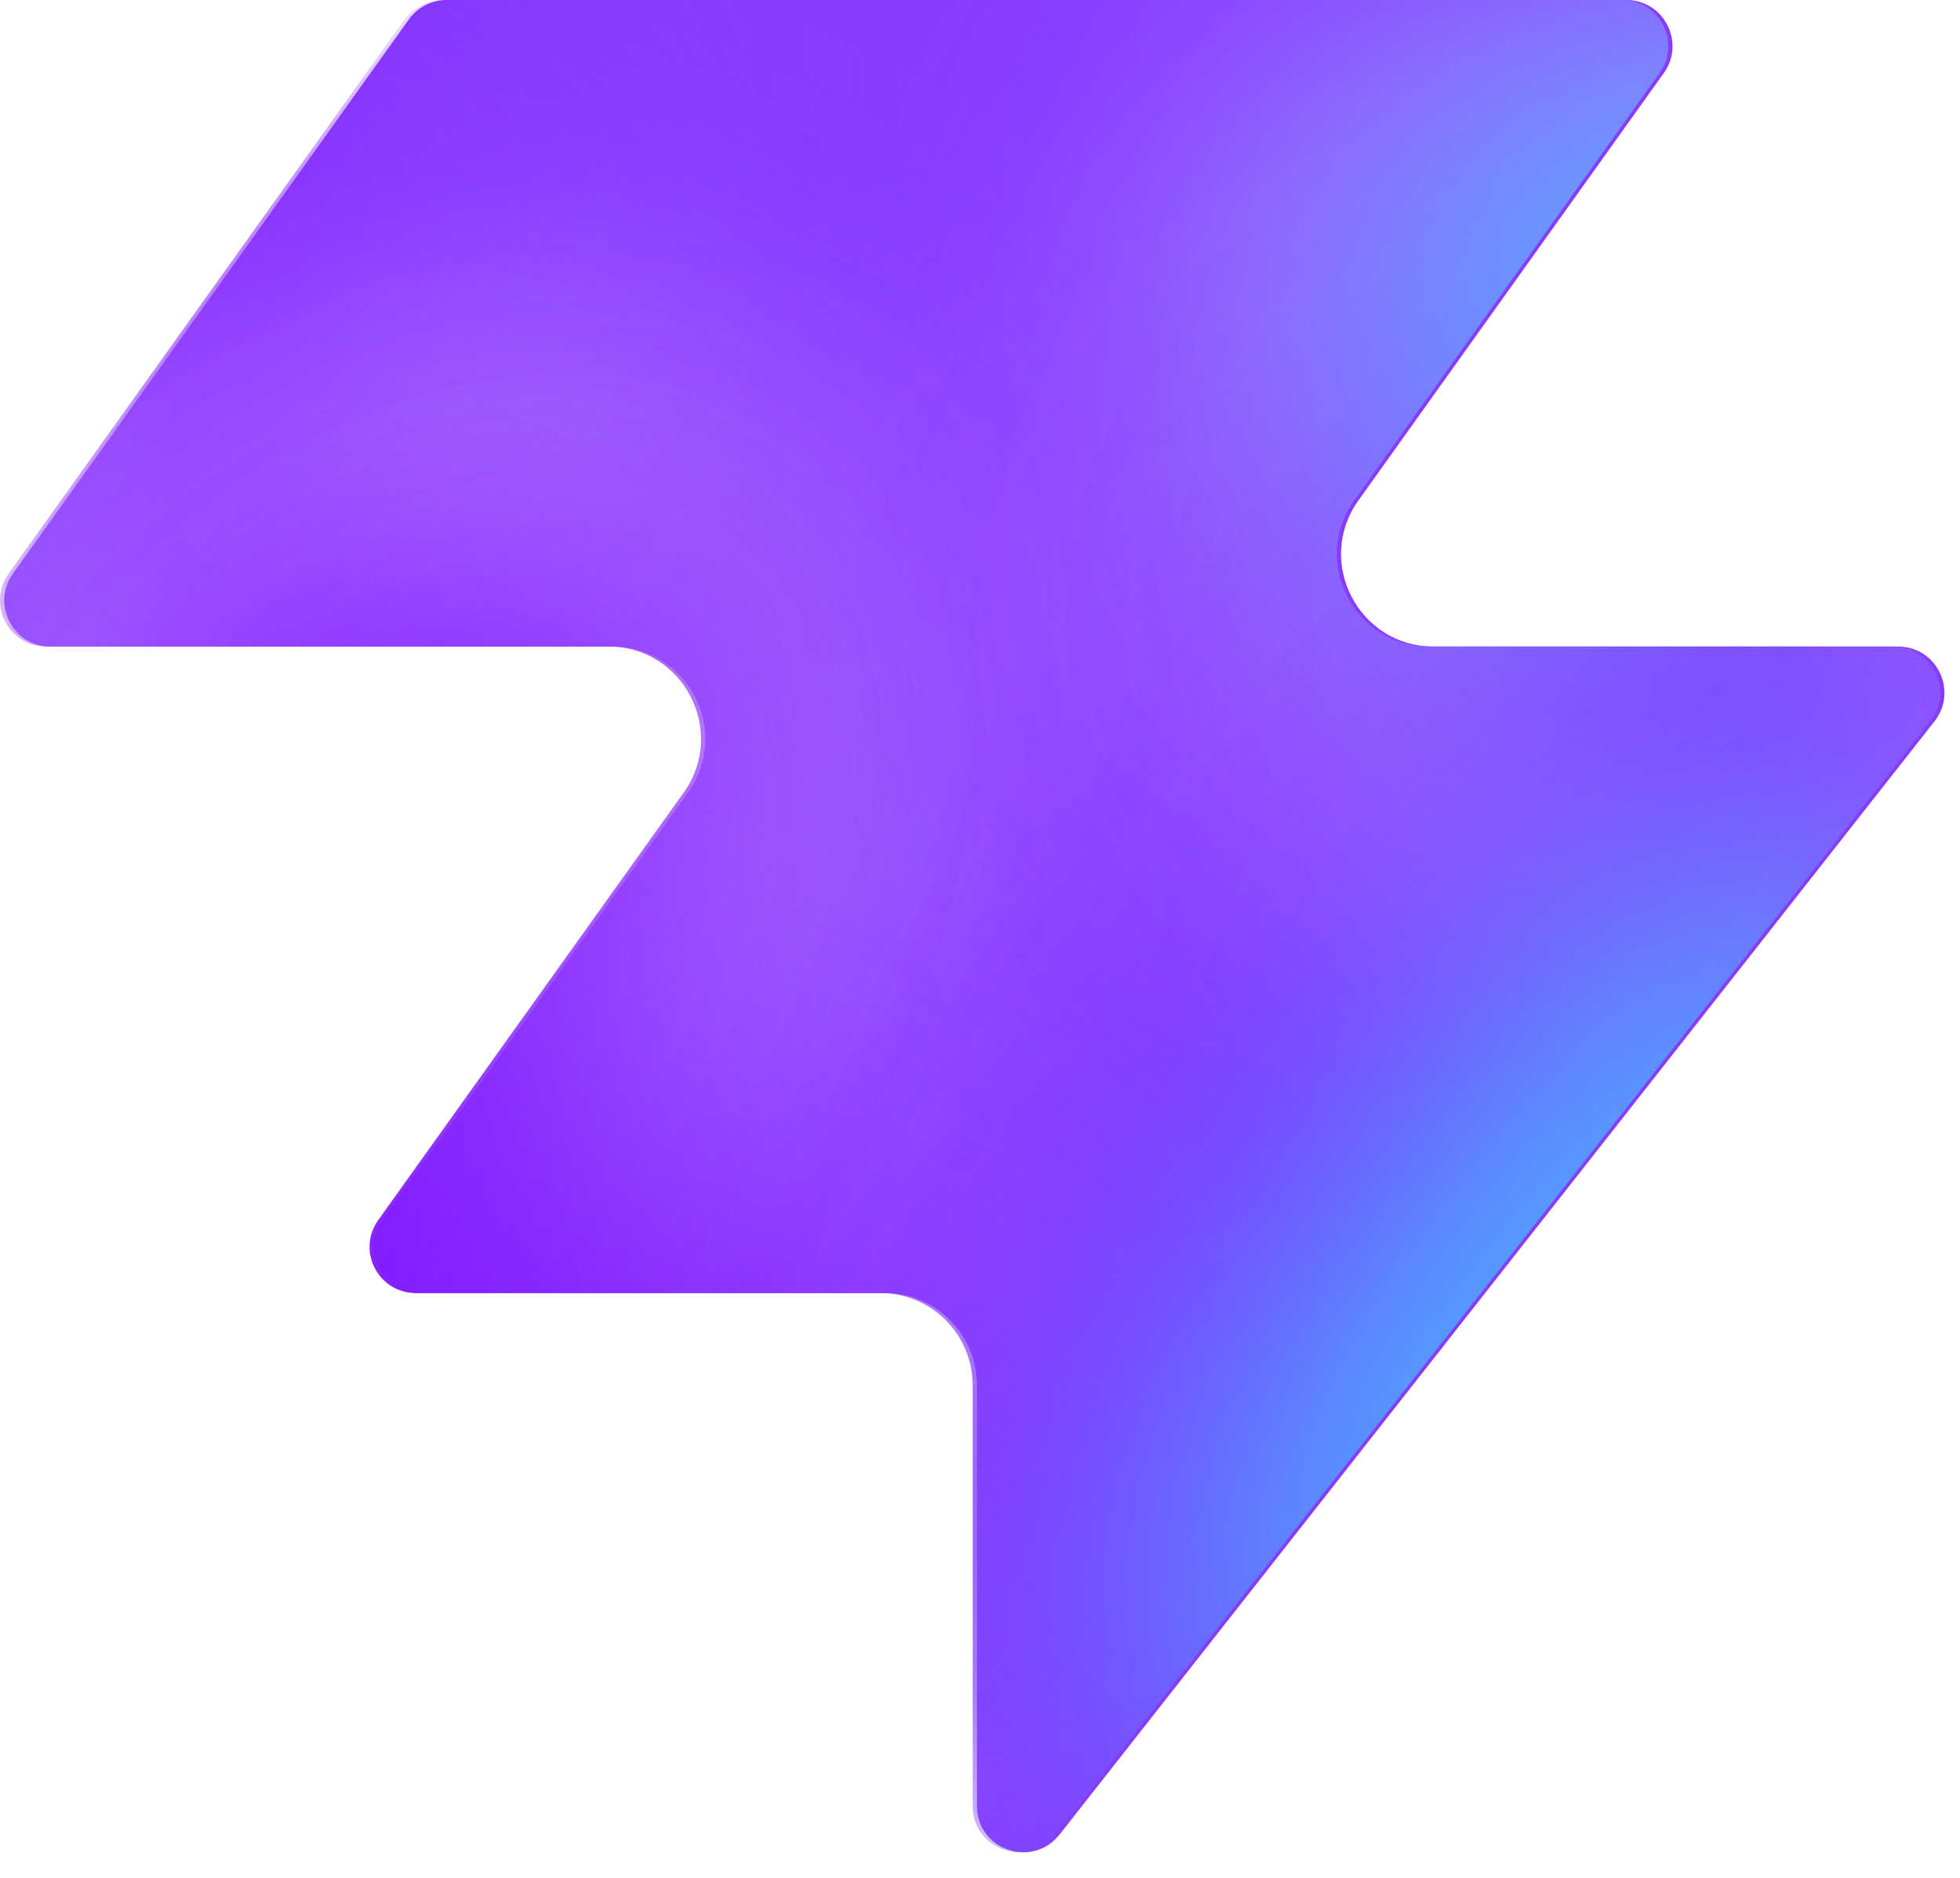
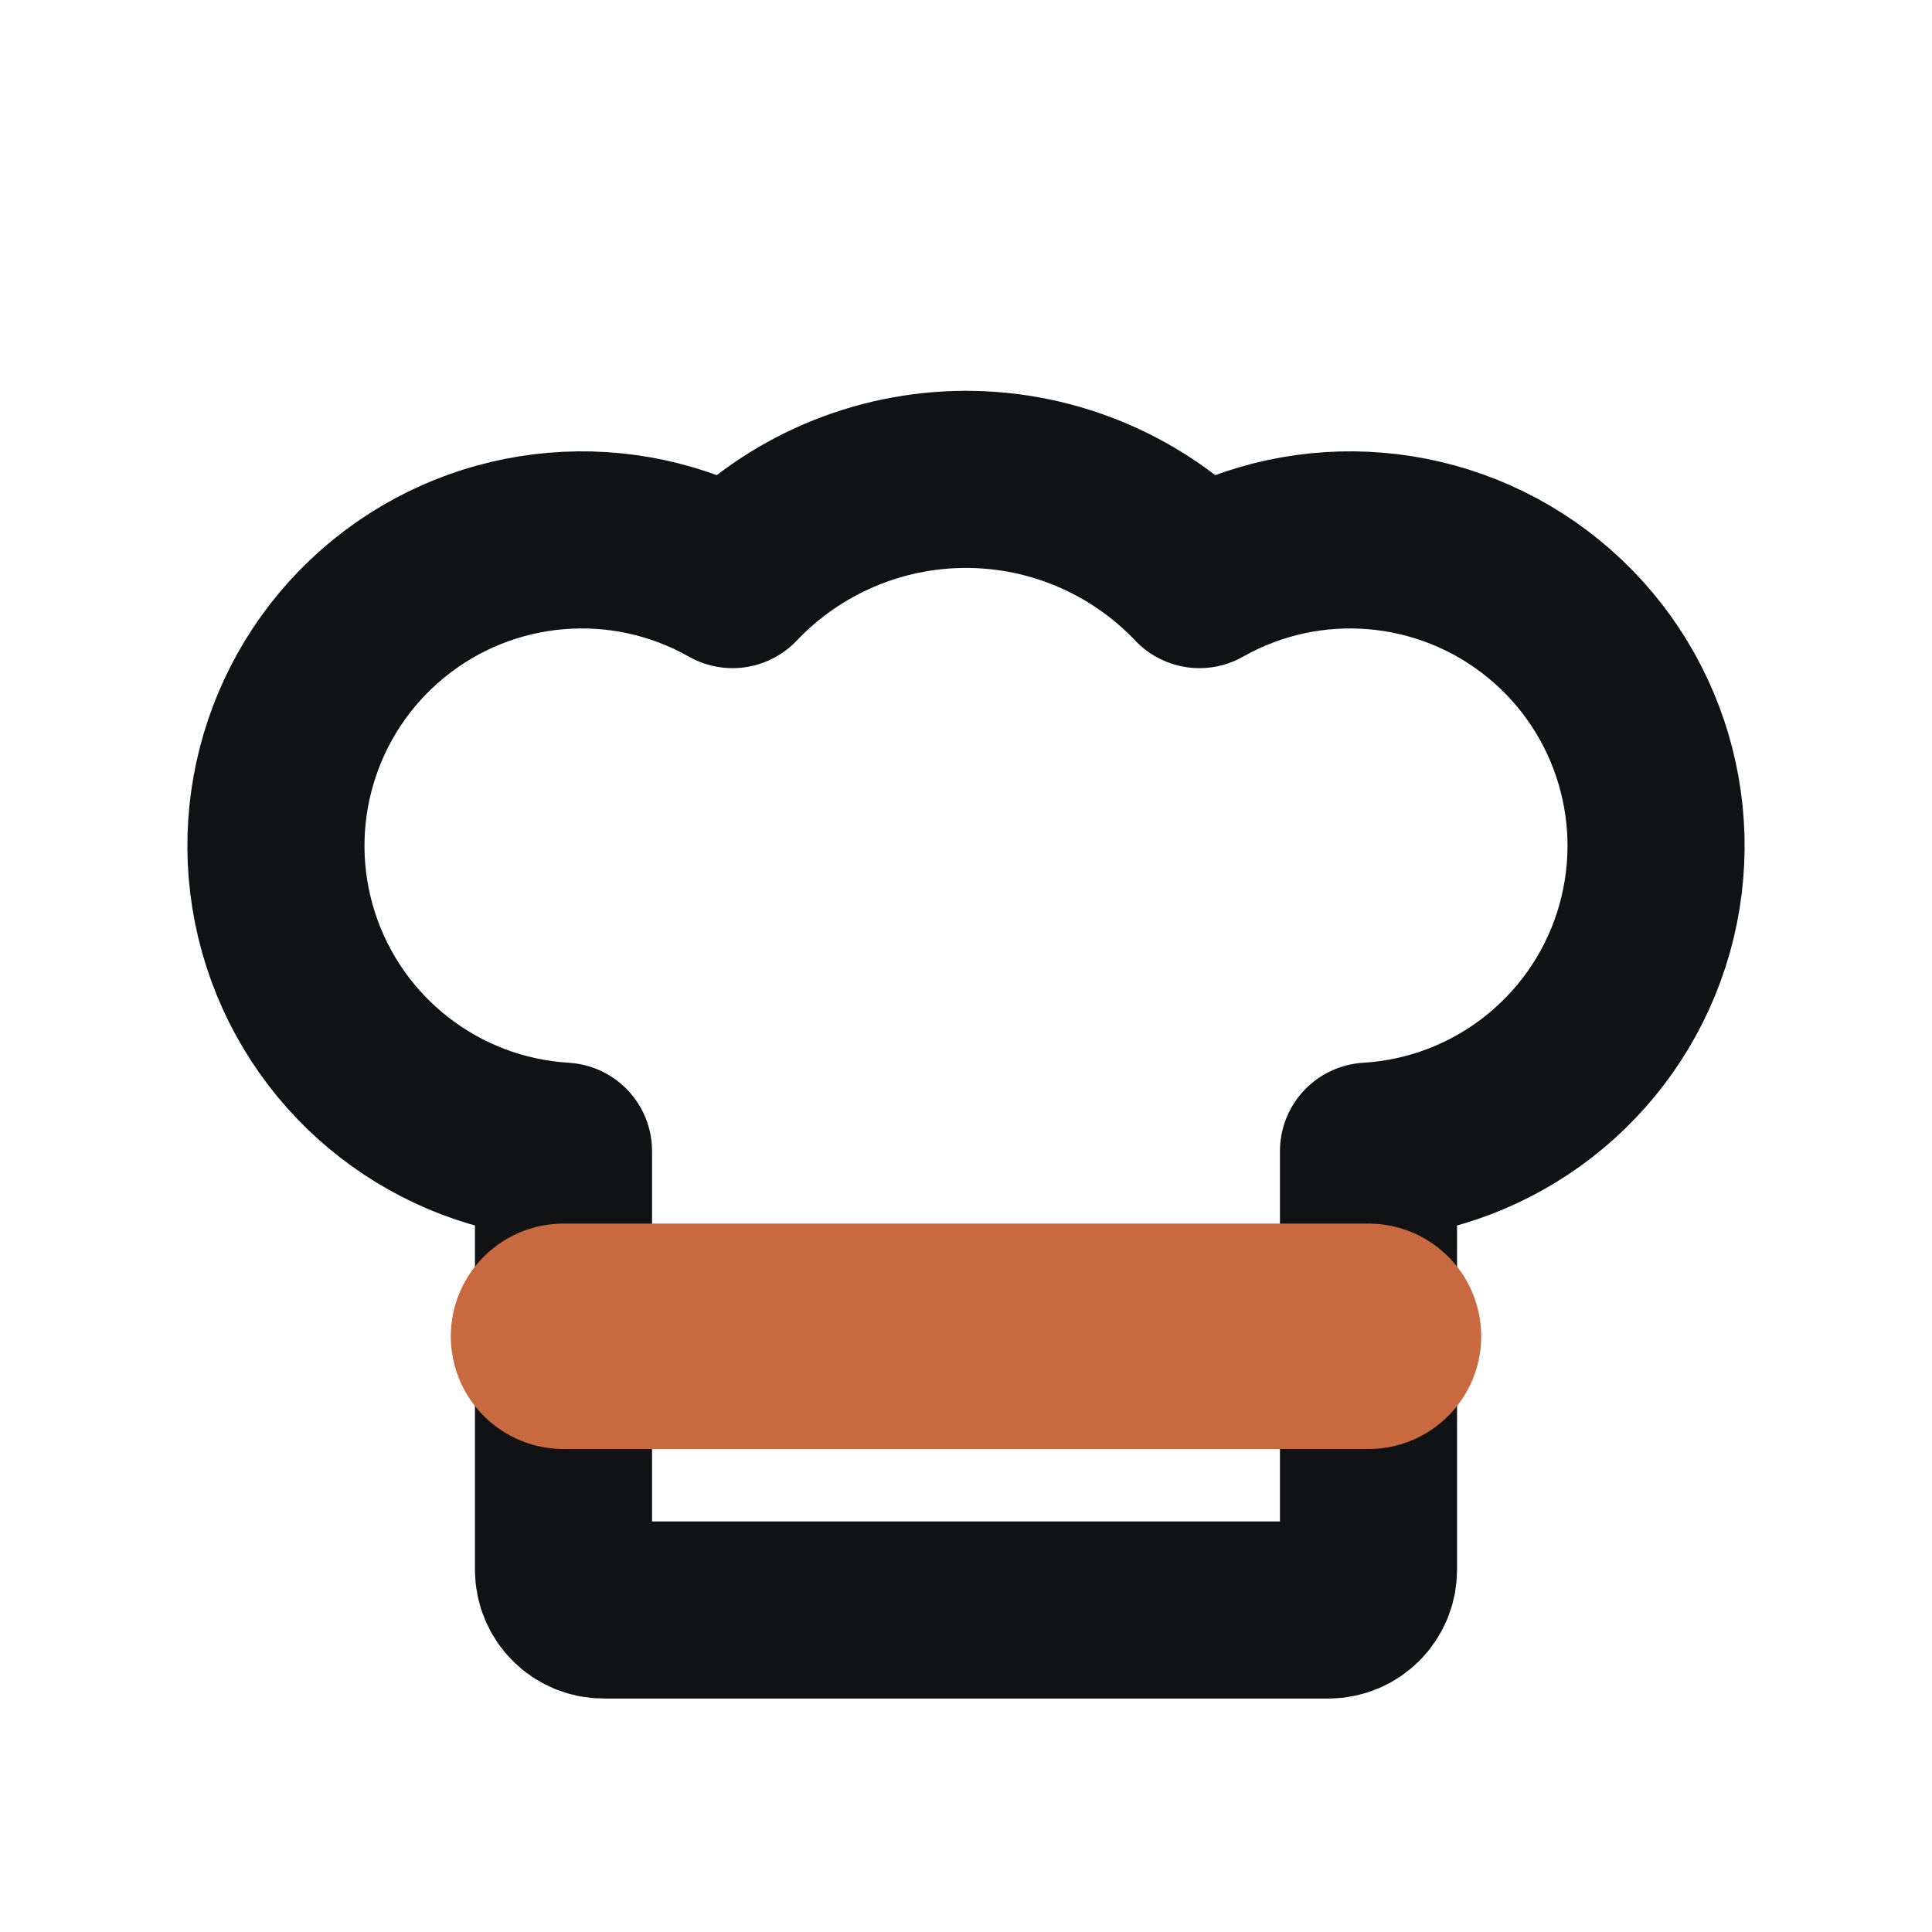
- <svg xmlns="http://www.w3.org/2000/svg" width="48" height="46" fill="none" viewBox="0 0 48 46">
-   <path fill="#863bff" d="M25.946 44.938c-.664.845-2.021.375-2.021-.698V33.937a2.26 2.26 0 0 0-2.262-2.262H10.287c-.92 0-1.456-1.04-.92-1.788l7.48-10.471c1.07-1.497 0-3.578-1.842-3.578H1.237c-.92 0-1.456-1.04-.92-1.788L10.013.474c.214-.297.556-.474.92-.474h28.894c.92 0 1.456 1.04.92 1.788l-7.48 10.471c-1.07 1.498 0 3.579 1.842 3.579h11.377c.943 0 1.473 1.088.89 1.83L25.947 44.94z" style="fill:#863bff;fill:color(display-p3 .525 .23 1);fill-opacity:1" />
-   <mask id="a" width="48" height="46" x="0" y="0" maskUnits="userSpaceOnUse" style="mask-type:alpha">
-     <path fill="#000" d="M25.842 44.938c-.664.844-2.021.375-2.021-.698V33.937a2.26 2.26 0 0 0-2.262-2.262H10.183c-.92 0-1.456-1.04-.92-1.788l7.48-10.471c1.07-1.498 0-3.579-1.842-3.579H1.133c-.92 0-1.456-1.04-.92-1.787L9.91.473c.214-.297.556-.474.92-.474h28.894c.92 0 1.456 1.04.92 1.788l-7.48 10.471c-1.07 1.498 0 3.578 1.842 3.578h11.377c.943 0 1.473 1.088.89 1.832L25.843 44.94z" style="fill:#000;fill-opacity:1" />
-   </mask>
-   <g mask="url(#a)">
-     <g filter="url(#b)">
-       <ellipse cx="5.508" cy="14.704" fill="#ede6ff" rx="5.508" ry="14.704" style="fill:#ede6ff;fill:color(display-p3 .927 .903 1);fill-opacity:1" transform="matrix(.00324 1 1 -.00324 -4.47 31.516)" />
-     </g>
-     <g filter="url(#c)">
-       <ellipse cx="10.399" cy="29.851" fill="#ede6ff" rx="10.399" ry="29.851" style="fill:#ede6ff;fill:color(display-p3 .927 .903 1);fill-opacity:1" transform="matrix(.00324 1 1 -.00324 -39.328 7.883)" />
-     </g>
-     <g filter="url(#d)">
-       <ellipse cx="5.508" cy="30.487" fill="#7e14ff" rx="5.508" ry="30.487" style="fill:#7e14ff;fill:color(display-p3 .492 .077 1);fill-opacity:1" transform="rotate(89.814 -25.913 -14.639)scale(1 -1)" />
-     </g>
-     <g filter="url(#e)">
-       <ellipse cx="5.508" cy="30.599" fill="#7e14ff" rx="5.508" ry="30.599" style="fill:#7e14ff;fill:color(display-p3 .492 .077 1);fill-opacity:1" transform="rotate(89.814 -32.644 -3.334)scale(1 -1)" />
-     </g>
-     <g filter="url(#f)">
-       <ellipse cx="5.508" cy="30.599" fill="#7e14ff" rx="5.508" ry="30.599" style="fill:#7e14ff;fill:color(display-p3 .492 .077 1);fill-opacity:1" transform="matrix(.00324 1 1 -.00324 -34.34 30.47)" />
-     </g>
-     <g filter="url(#g)">
-       <ellipse cx="14.072" cy="22.078" fill="#ede6ff" rx="14.072" ry="22.078" style="fill:#ede6ff;fill:color(display-p3 .927 .903 1);fill-opacity:1" transform="rotate(93.35 24.506 48.493)scale(-1 1)" />
-     </g>
-     <g filter="url(#h)">
-       <ellipse cx="3.47" cy="21.501" fill="#7e14ff" rx="3.47" ry="21.501" style="fill:#7e14ff;fill:color(display-p3 .492 .077 1);fill-opacity:1" transform="rotate(89.009 28.708 47.59)scale(-1 1)" />
-     </g>
-     <g filter="url(#i)">
-       <ellipse cx="3.47" cy="21.501" fill="#7e14ff" rx="3.47" ry="21.501" style="fill:#7e14ff;fill:color(display-p3 .492 .077 1);fill-opacity:1" transform="rotate(89.009 28.708 47.59)scale(-1 1)" />
-     </g>
-     <g filter="url(#j)">
-       <ellipse cx=".387" cy="8.972" fill="#7e14ff" rx="4.407" ry="29.108" style="fill:#7e14ff;fill:color(display-p3 .492 .077 1);fill-opacity:1" transform="rotate(39.51 .387 8.972)" />
-     </g>
-     <g filter="url(#k)">
-       <ellipse cx="47.523" cy="-6.092" fill="#7e14ff" rx="4.407" ry="29.108" style="fill:#7e14ff;fill:color(display-p3 .492 .077 1);fill-opacity:1" transform="rotate(37.892 47.523 -6.092)" />
-     </g>
-     <g filter="url(#l)">
-       <ellipse cx="41.412" cy="6.333" fill="#47bfff" rx="5.971" ry="9.665" style="fill:#47bfff;fill:color(display-p3 .28 .748 1);fill-opacity:1" transform="rotate(37.892 41.412 6.333)" />
-     </g>
-     <g filter="url(#m)">
-       <ellipse cx="-1.879" cy="38.332" fill="#7e14ff" rx="4.407" ry="29.108" style="fill:#7e14ff;fill:color(display-p3 .492 .077 1);fill-opacity:1" transform="rotate(37.892 -1.88 38.332)" />
-     </g>
-     <g filter="url(#n)">
-       <ellipse cx="-1.879" cy="38.332" fill="#7e14ff" rx="4.407" ry="29.108" style="fill:#7e14ff;fill:color(display-p3 .492 .077 1);fill-opacity:1" transform="rotate(37.892 -1.88 38.332)" />
-     </g>
-     <g filter="url(#o)">
-       <ellipse cx="35.651" cy="29.907" fill="#7e14ff" rx="4.407" ry="29.108" style="fill:#7e14ff;fill:color(display-p3 .492 .077 1);fill-opacity:1" transform="rotate(37.892 35.651 29.907)" />
-     </g>
-     <g filter="url(#p)">
-       <ellipse cx="38.418" cy="32.4" fill="#47bfff" rx="5.971" ry="15.297" style="fill:#47bfff;fill:color(display-p3 .28 .748 1);fill-opacity:1" transform="rotate(37.892 38.418 32.4)" />
-     </g>
-   </g>
-   <defs>
-     <filter id="b" width="60.045" height="41.654" x="-19.77" y="16.149" color-interpolation-filters="sRGB" filterUnits="userSpaceOnUse">
-       <feFlood flood-opacity="0" result="BackgroundImageFix" />
-       <feBlend in="SourceGraphic" in2="BackgroundImageFix" result="shape" />
-       <feGaussianBlur result="effect1_foregroundBlur_2002_17158" stdDeviation="7.659" />
-     </filter>
-     <filter id="c" width="90.34" height="51.437" x="-54.613" y="-7.533" color-interpolation-filters="sRGB" filterUnits="userSpaceOnUse">
-       <feFlood flood-opacity="0" result="BackgroundImageFix" />
-       <feBlend in="SourceGraphic" in2="BackgroundImageFix" result="shape" />
-       <feGaussianBlur result="effect1_foregroundBlur_2002_17158" stdDeviation="7.659" />
-     </filter>
-     <filter id="d" width="79.355" height="29.4" x="-49.64" y="2.03" color-interpolation-filters="sRGB" filterUnits="userSpaceOnUse">
-       <feFlood flood-opacity="0" result="BackgroundImageFix" />
-       <feBlend in="SourceGraphic" in2="BackgroundImageFix" result="shape" />
-       <feGaussianBlur result="effect1_foregroundBlur_2002_17158" stdDeviation="4.596" />
-     </filter>
-     <filter id="e" width="79.579" height="29.4" x="-45.045" y="20.029" color-interpolation-filters="sRGB" filterUnits="userSpaceOnUse">
-       <feFlood flood-opacity="0" result="BackgroundImageFix" />
-       <feBlend in="SourceGraphic" in2="BackgroundImageFix" result="shape" />
-       <feGaussianBlur result="effect1_foregroundBlur_2002_17158" stdDeviation="4.596" />
-     </filter>
-     <filter id="f" width="79.579" height="29.4" x="-43.513" y="21.178" color-interpolation-filters="sRGB" filterUnits="userSpaceOnUse">
-       <feFlood flood-opacity="0" result="BackgroundImageFix" />
-       <feBlend in="SourceGraphic" in2="BackgroundImageFix" result="shape" />
-       <feGaussianBlur result="effect1_foregroundBlur_2002_17158" stdDeviation="4.596" />
-     </filter>
-     <filter id="g" width="74.749" height="58.852" x="15.756" y="-17.901" color-interpolation-filters="sRGB" filterUnits="userSpaceOnUse">
-       <feFlood flood-opacity="0" result="BackgroundImageFix" />
-       <feBlend in="SourceGraphic" in2="BackgroundImageFix" result="shape" />
-       <feGaussianBlur result="effect1_foregroundBlur_2002_17158" stdDeviation="7.659" />
-     </filter>
-     <filter id="h" width="61.377" height="25.362" x="23.548" y="2.284" color-interpolation-filters="sRGB" filterUnits="userSpaceOnUse">
-       <feFlood flood-opacity="0" result="BackgroundImageFix" />
-       <feBlend in="SourceGraphic" in2="BackgroundImageFix" result="shape" />
-       <feGaussianBlur result="effect1_foregroundBlur_2002_17158" stdDeviation="4.596" />
-     </filter>
-     <filter id="i" width="61.377" height="25.362" x="23.548" y="2.284" color-interpolation-filters="sRGB" filterUnits="userSpaceOnUse">
-       <feFlood flood-opacity="0" result="BackgroundImageFix" />
-       <feBlend in="SourceGraphic" in2="BackgroundImageFix" result="shape" />
-       <feGaussianBlur result="effect1_foregroundBlur_2002_17158" stdDeviation="4.596" />
-     </filter>
-     <filter id="j" width="56.045" height="63.649" x="-27.636" y="-22.853" color-interpolation-filters="sRGB" filterUnits="userSpaceOnUse">
-       <feFlood flood-opacity="0" result="BackgroundImageFix" />
-       <feBlend in="SourceGraphic" in2="BackgroundImageFix" result="shape" />
-       <feGaussianBlur result="effect1_foregroundBlur_2002_17158" stdDeviation="4.596" />
-     </filter>
-     <filter id="k" width="54.814" height="64.646" x="20.116" y="-38.415" color-interpolation-filters="sRGB" filterUnits="userSpaceOnUse">
-       <feFlood flood-opacity="0" result="BackgroundImageFix" />
-       <feBlend in="SourceGraphic" in2="BackgroundImageFix" result="shape" />
-       <feGaussianBlur result="effect1_foregroundBlur_2002_17158" stdDeviation="4.596" />
-     </filter>
-     <filter id="l" width="33.541" height="35.313" x="24.641" y="-11.323" color-interpolation-filters="sRGB" filterUnits="userSpaceOnUse">
-       <feFlood flood-opacity="0" result="BackgroundImageFix" />
-       <feBlend in="SourceGraphic" in2="BackgroundImageFix" result="shape" />
-       <feGaussianBlur result="effect1_foregroundBlur_2002_17158" stdDeviation="4.596" />
-     </filter>
-     <filter id="m" width="54.814" height="64.646" x="-29.286" y="6.009" color-interpolation-filters="sRGB" filterUnits="userSpaceOnUse">
-       <feFlood flood-opacity="0" result="BackgroundImageFix" />
-       <feBlend in="SourceGraphic" in2="BackgroundImageFix" result="shape" />
-       <feGaussianBlur result="effect1_foregroundBlur_2002_17158" stdDeviation="4.596" />
-     </filter>
-     <filter id="n" width="54.814" height="64.646" x="-29.286" y="6.009" color-interpolation-filters="sRGB" filterUnits="userSpaceOnUse">
-       <feFlood flood-opacity="0" result="BackgroundImageFix" />
-       <feBlend in="SourceGraphic" in2="BackgroundImageFix" result="shape" />
-       <feGaussianBlur result="effect1_foregroundBlur_2002_17158" stdDeviation="4.596" />
-     </filter>
-     <filter id="o" width="54.814" height="64.646" x="8.244" y="-2.416" color-interpolation-filters="sRGB" filterUnits="userSpaceOnUse">
-       <feFlood flood-opacity="0" result="BackgroundImageFix" />
-       <feBlend in="SourceGraphic" in2="BackgroundImageFix" result="shape" />
-       <feGaussianBlur result="effect1_foregroundBlur_2002_17158" stdDeviation="4.596" />
-     </filter>
-     <filter id="p" width="39.409" height="43.623" x="18.713" y="10.588" color-interpolation-filters="sRGB" filterUnits="userSpaceOnUse">
-       <feFlood flood-opacity="0" result="BackgroundImageFix" />
-       <feBlend in="SourceGraphic" in2="BackgroundImageFix" result="shape" />
-       <feGaussianBlur result="effect1_foregroundBlur_2002_17158" stdDeviation="4.596" />
-     </filter>
-   </defs>
+ <svg xmlns="http://www.w3.org/2000/svg" viewBox="0 0 24 24" fill="none" stroke-linecap="round" stroke-linejoin="round">
+   <path d="M7.5 20h9a.5.5 0 0 0 .5-.5v-5.2a3.8 3.8 0 1 0-2.1-7.1 4 4 0 0 0-5.8 0A3.8 3.8 0 1 0 7 14.3v5.2a.5.5 0 0 0 .5.5z" stroke="#111214" stroke-width="2.2" />
+   <path d="M7 16.6h10" stroke="#C8693F" stroke-width="2.8" />
</svg>
